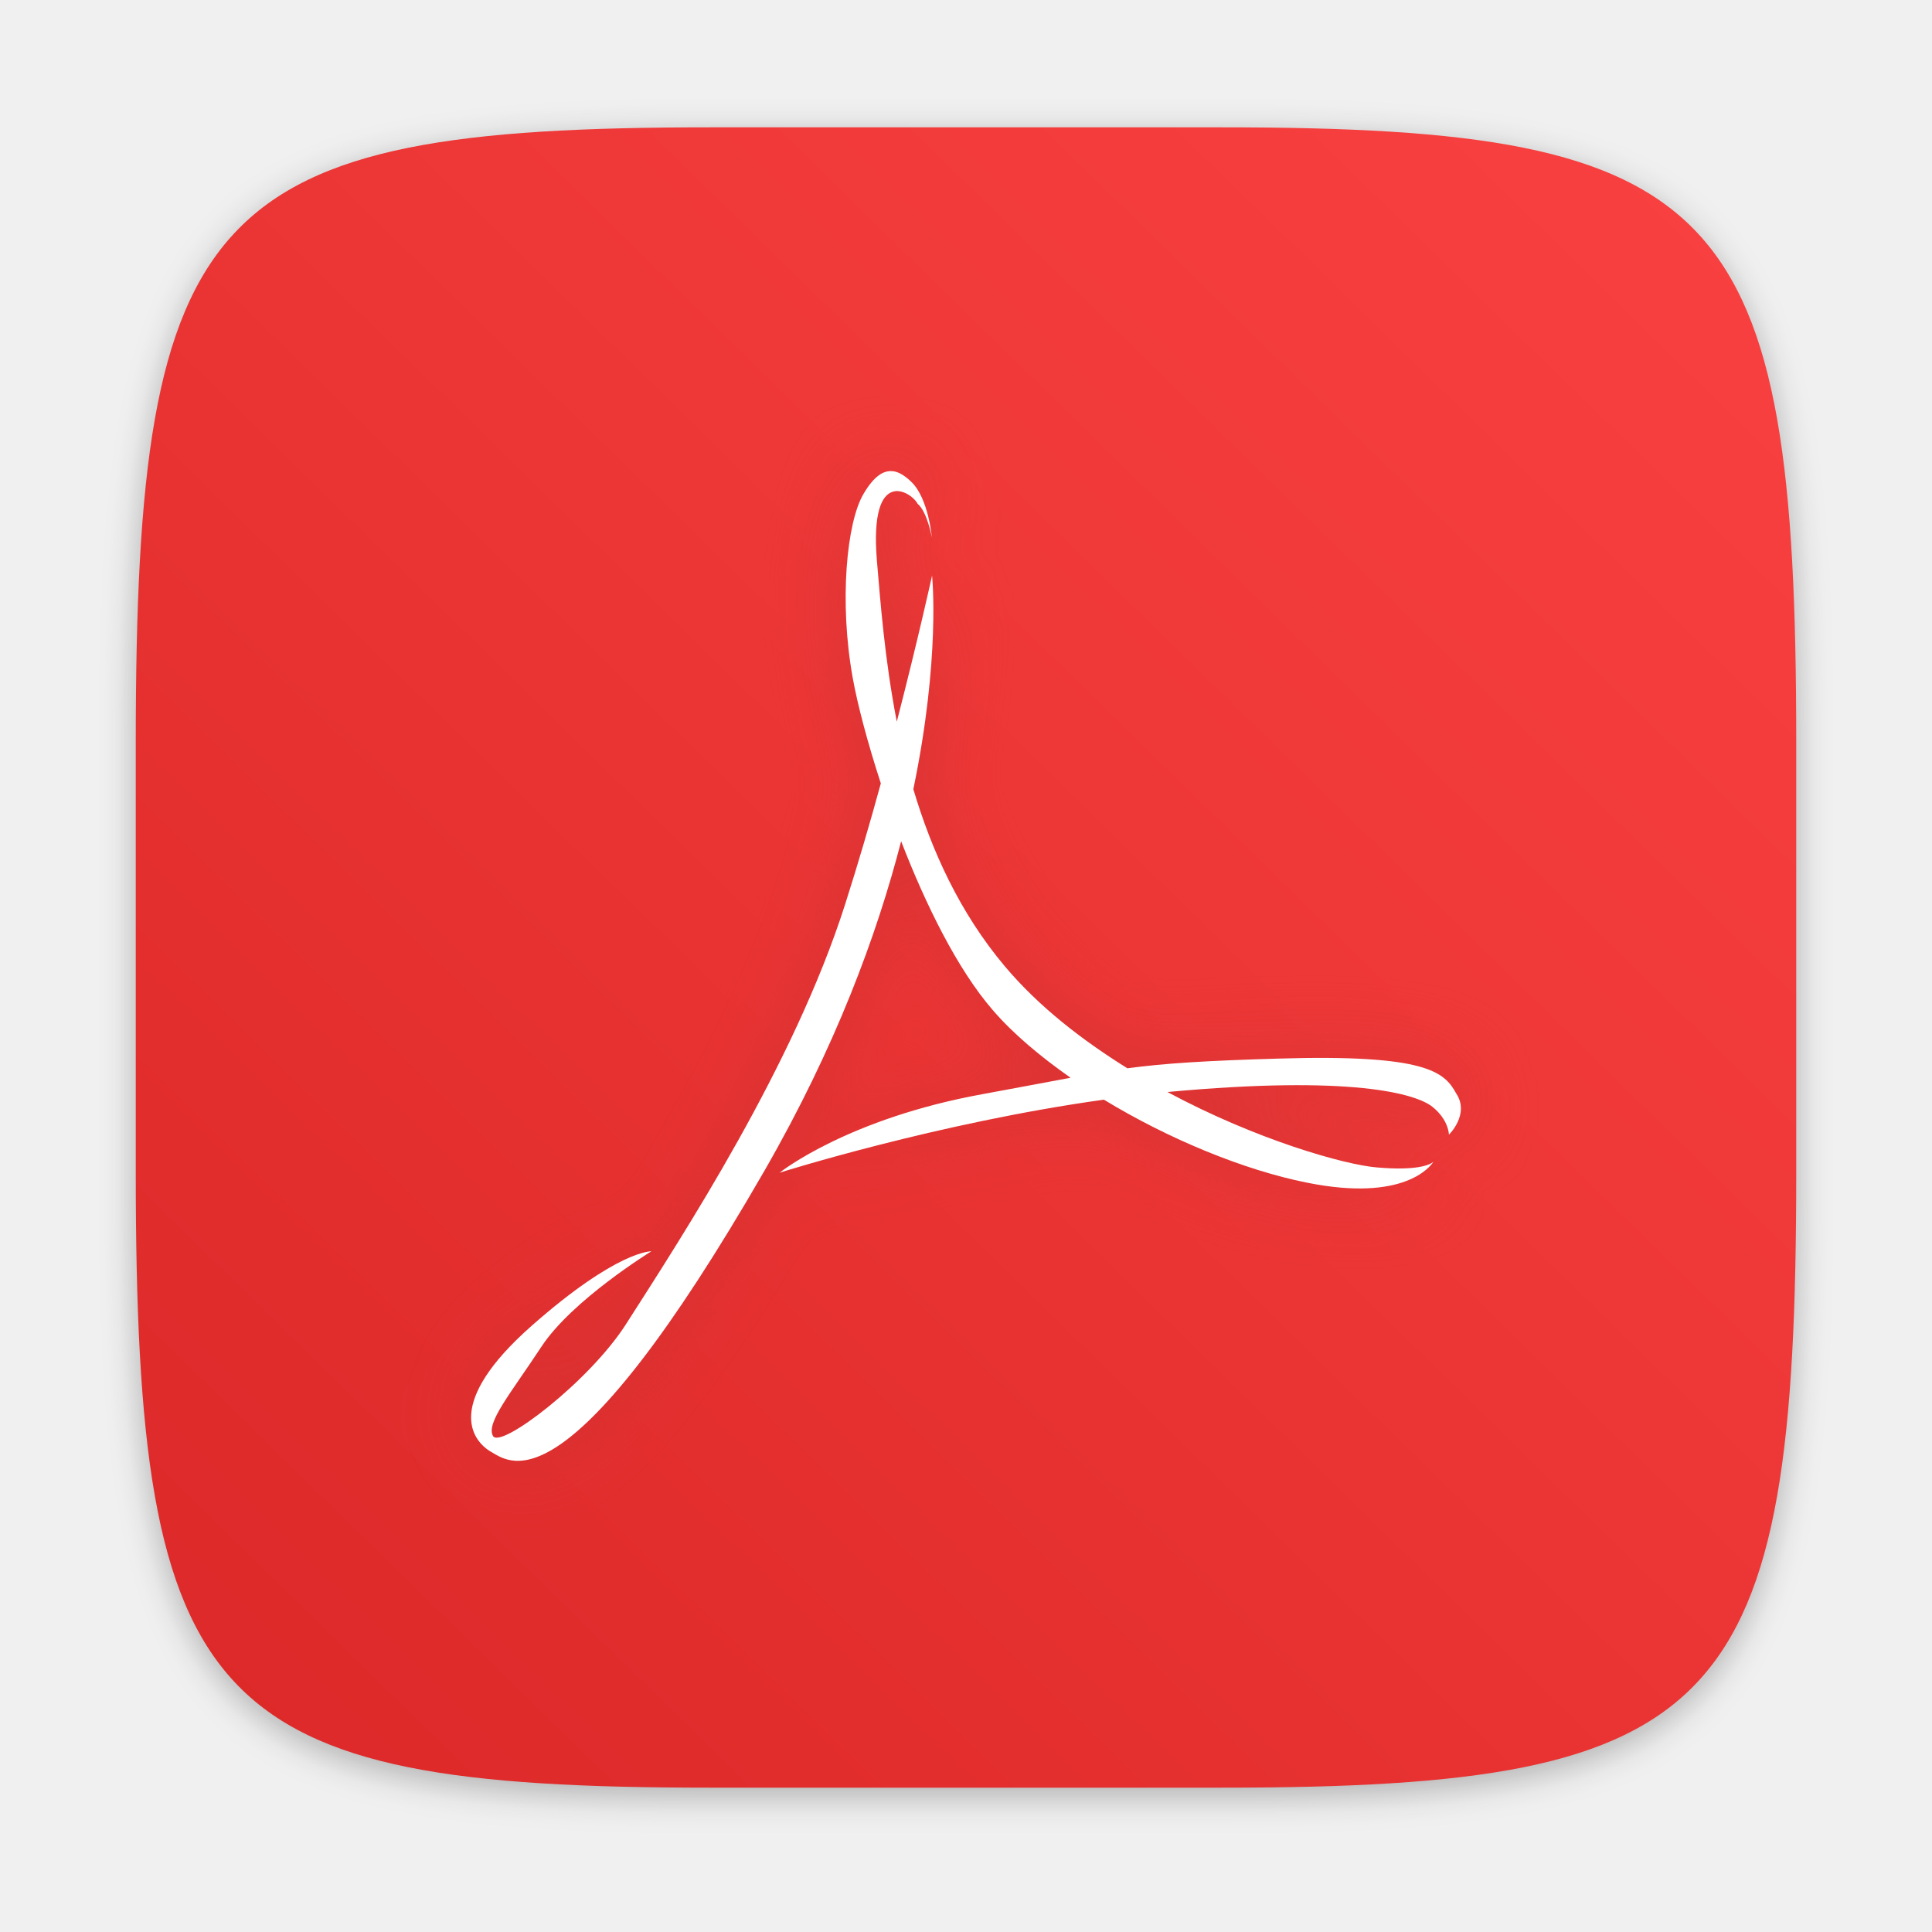
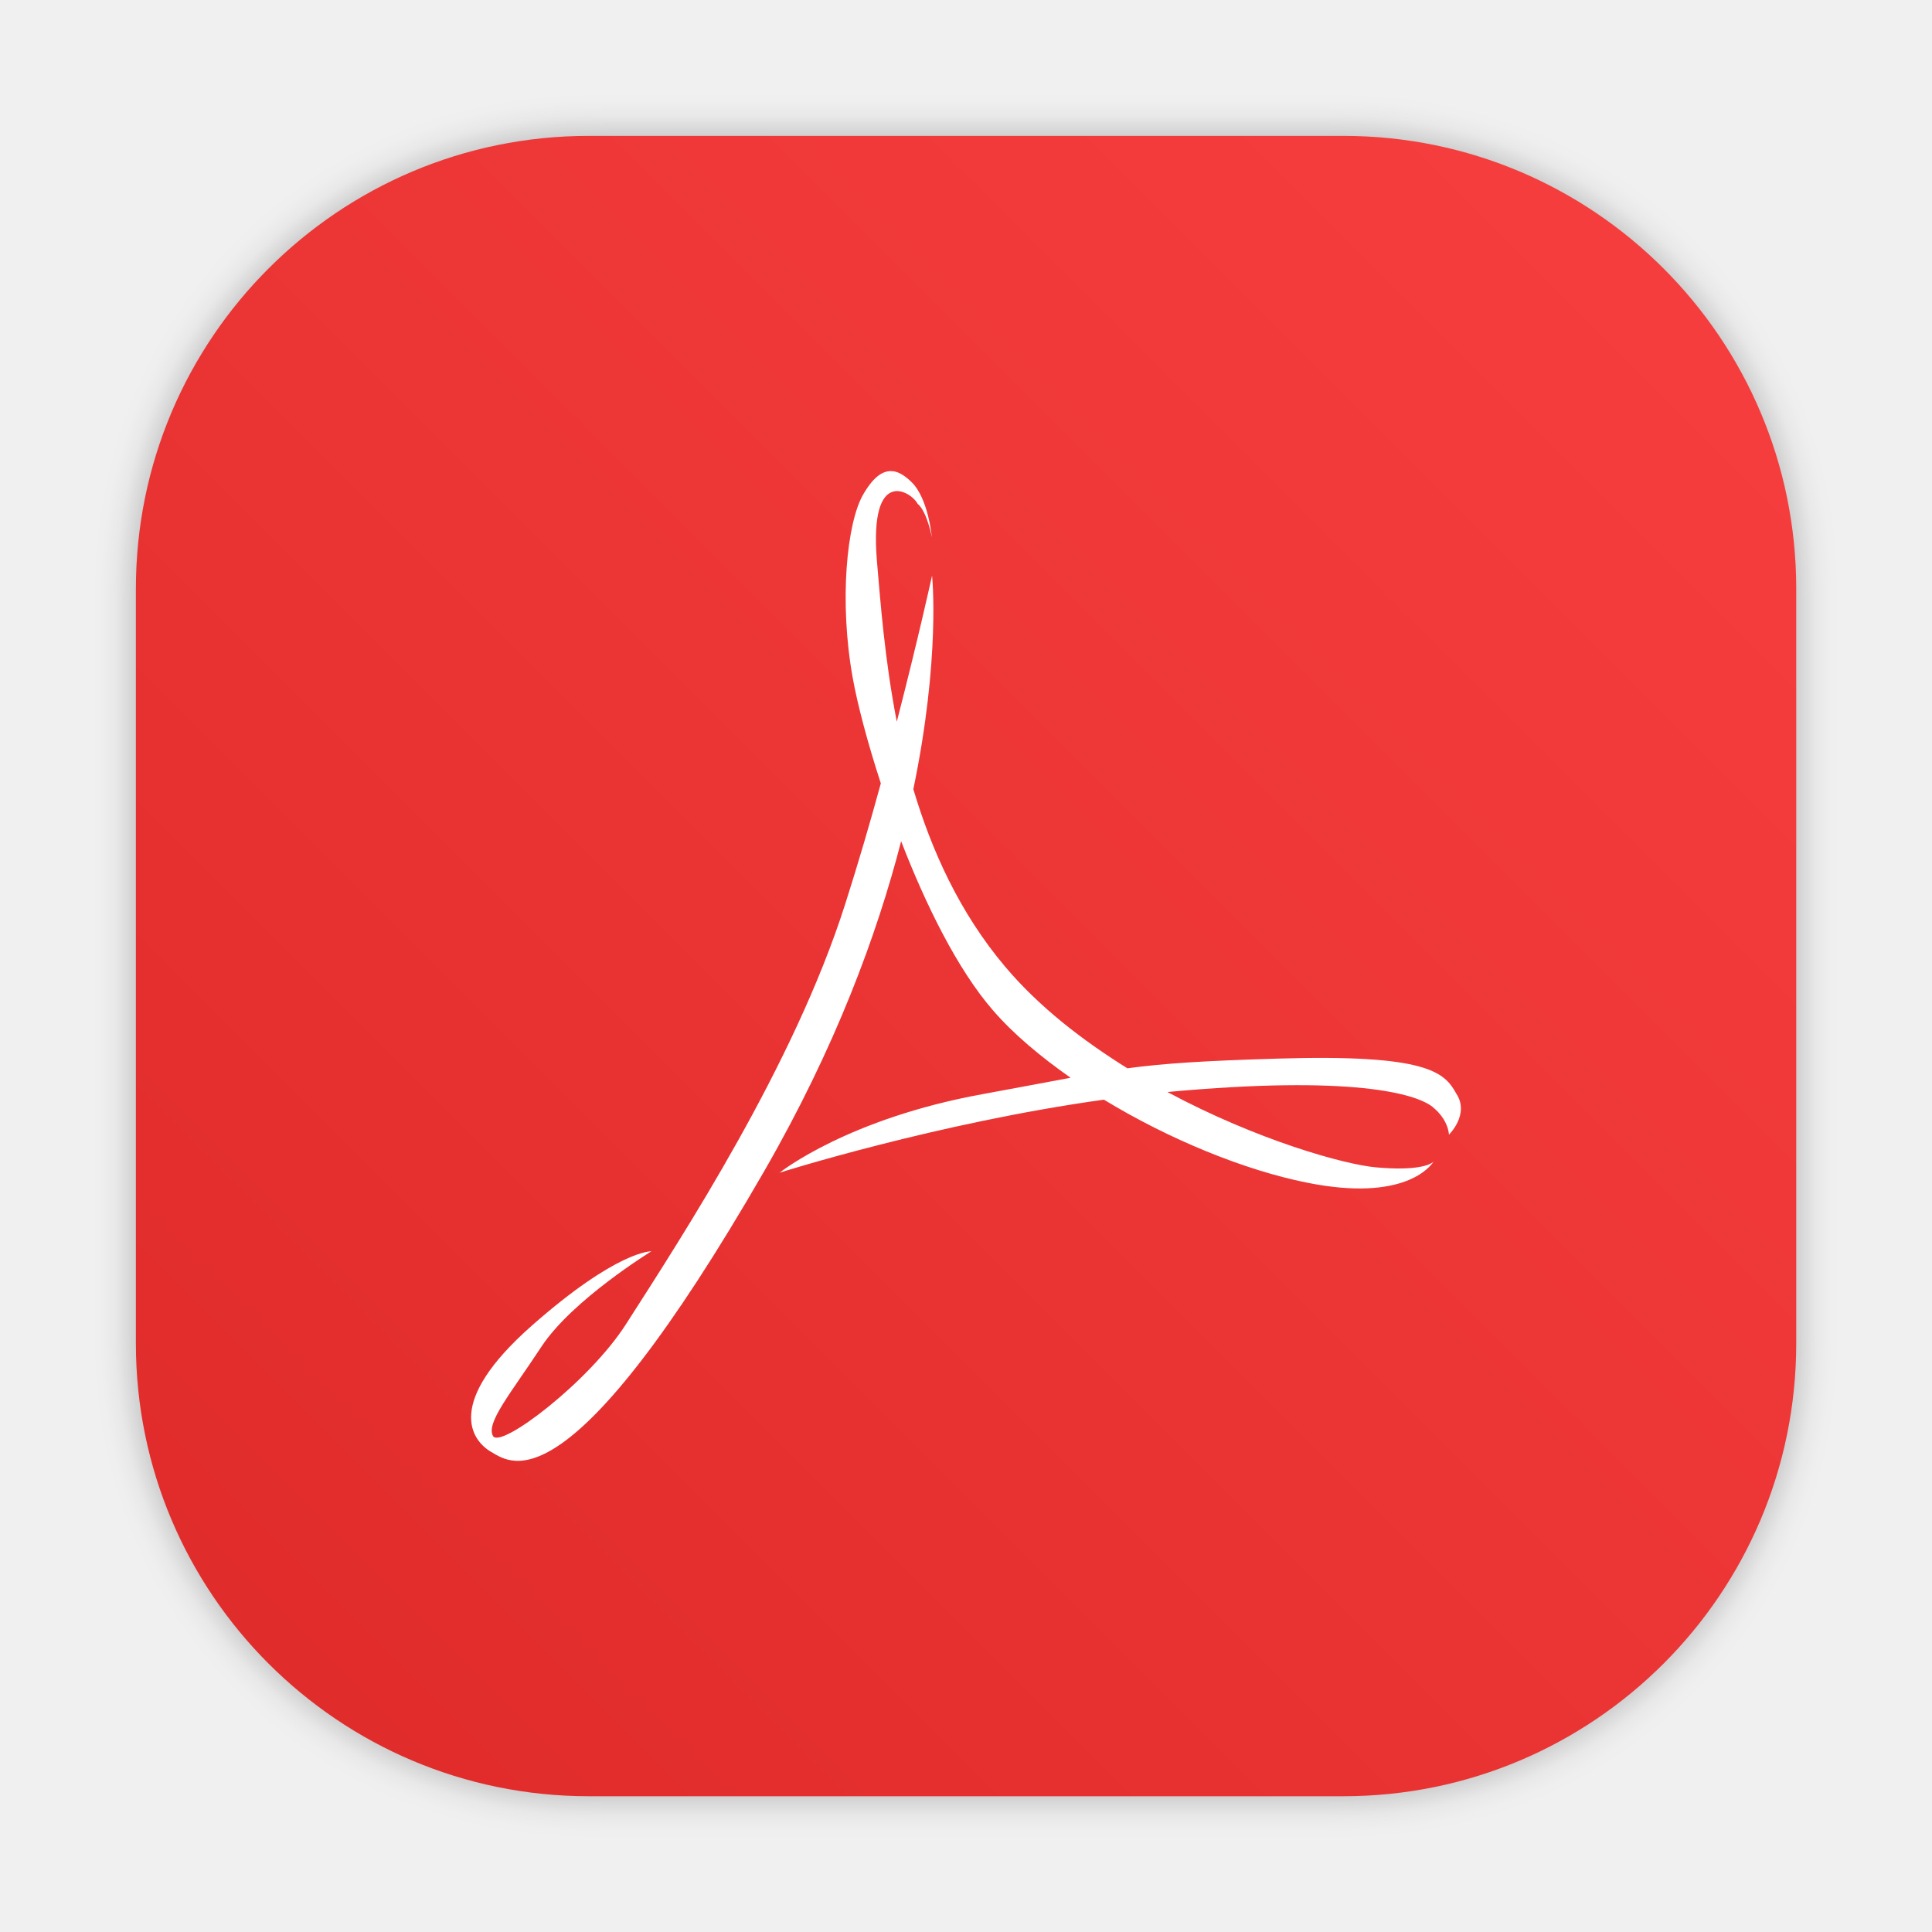
- <svg xmlns="http://www.w3.org/2000/svg" width="64" height="64" version="1.1" viewBox="0 0 16.933 16.933">
-   <defs>
-     <filter id="filter2761" x="-.024" y="-.024" width="1.048" height="1.048" color-interpolation-filters="sRGB">
-       <feGaussianBlur stdDeviation="0.146" />
+ <svg xmlns="http://www.w3.org/2000/svg" xmlns:xlink="http://www.w3.org/1999/xlink" id="svg29" viewBox="0 0 16.933 16.933" version="1.1" height="64" width="64">
+   <defs id="defs15">
+     <filter color-interpolation-filters="sRGB" height="1.048" width="1.048" y="-.024" x="-.024" id="filter2761">
+       <feGaussianBlur id="feGaussianBlur4" stdDeviation="0.146" />
    </filter>
-     <linearGradient id="linearGradient4673" x1="1.438" x2="15.644" y1="15.601" y2="1.108" gradientTransform="translate(-.00084984 .14045)" gradientUnits="userSpaceOnUse">
-       <stop stop-color="#dc2828" offset="0" />
-       <stop stop-color="#fa4141" offset="1" />
+     <linearGradient gradientUnits="userSpaceOnUse" gradientTransform="translate(23.19864,0.14045)" y2="1.108" y1="15.601" x2="15.644" x1="1.438" id="linearGradient4673">
+       <stop id="stop7" offset="0" stop-color="#dc2828" />
+       <stop id="stop9" offset="1" stop-color="#fa4141" />
    </linearGradient>
-     <filter id="filter909" x="-.084" y="-.084" width="1.168" height="1.168" color-interpolation-filters="sRGB">
-       <feGaussianBlur stdDeviation="0.278" />
+     <filter color-interpolation-filters="sRGB" height="1.168" width="1.168" y="-.084" x="-.084" id="filter909">
+       <feGaussianBlur id="feGaussianBlur12" stdDeviation="0.278" />
+     </filter>
+     <filter color-interpolation-filters="sRGB" height="1.048" width="1.048" y="-.024" x="-.024" id="filter2761-675">
+       <feGaussianBlur id="feGaussianBlur4-3" stdDeviation="0.146" />
+     </filter>
+     <linearGradient gradientUnits="userSpaceOnUse" gradientTransform="translate(31.14609,0.14045)" y2="1.108" y1="14.536" x2="15.644" x1="2.249" id="linearGradient4673-562">
+       <stop id="stop7-9" offset="0" stop-color="#ff5050" />
+       <stop id="stop9-1" offset=".477" stop-color="#fa4b5a" />
+       <stop id="stop11" offset="1" stop-color="#ff7864" />
+     </linearGradient>
+     <linearGradient gradientUnits="userSpaceOnUse" gradientTransform="matrix(0.3266482,0,0,0.3266482,0.6305433,0.9537248)" y2="4" y1="44" x2="0" id="linearGradient890">
+       <stop id="stop4" offset="0" stop-color="#FFB900" />
+       <stop id="stop6" offset="1" stop-color="#ff0" />
+     </linearGradient>
+     <filter color-interpolation-filters="sRGB" height="1.048" width="1.048" y="-.024" x="-.024" id="filter2761-67">
+       <feGaussianBlur id="feGaussianBlur9" stdDeviation="0.146" />
+     </filter>
+     <linearGradient gradientUnits="userSpaceOnUse" gradientTransform="matrix(3.7796,0,0,3.7796,66.44357,0.53068)" y2="1.108" y1="15.601" x2="15.644" x1="1.438" id="linearGradient4673-5">
+       <stop id="stop12" offset="0" stop-color="#dc2828" />
+       <stop id="stop14" offset="1" stop-color="#fa4141" />
+     </linearGradient>
+     <linearGradient gradientTransform="scale(0.2645781)" gradientUnits="userSpaceOnUse" y2="9.67" y1="54.592" x2="34.134" x1="34.134" id="linearGradient915">
+       <stop id="stop17" offset="0" stop-color="#ffb900" />
+       <stop id="stop19" offset="1" stop-color="#ff0" />
+     </linearGradient>
+     <filter style="color-interpolation-filters:sRGB" id="filter1057" x="-0.027" width="1.054" y="-0.027" height="1.054">
+       <feGaussianBlur stdDeviation="0.619" id="feGaussianBlur1059" />
+     </filter>
+     <linearGradient xlink:href="#linearGradient1051" id="linearGradient1053" x1="-127" y1="60" x2="-72" y2="5" gradientUnits="userSpaceOnUse" gradientTransform="matrix(0.2645781,0,0,0.2645781,34.79202,-0.1349342)" />
+     <linearGradient id="linearGradient1051">
+       <stop style="stop-color:#df2a2a;stop-opacity:1" offset="0" id="stop1047" />
+       <stop style="stop-color:#f83f3f;stop-opacity:1" offset="1" id="stop1049" />
+     </linearGradient>
+     <linearGradient id="linearGradient890-3" x2="0" y1="44" y2="4" gradientTransform="matrix(1.2346,0,0,1.2346,3.1419,3.6047)" gradientUnits="userSpaceOnUse">
+       <stop stop-color="#FFB900" offset="0" id="stop861" />
+       <stop stop-color="#ff0" offset="1" id="stop863" />
+     </linearGradient>
+     <filter id="filter2761-6" x="-.024" y="-.024" width="1.048" height="1.048" color-interpolation-filters="sRGB">
+       <feGaussianBlur stdDeviation="0.146" id="feGaussianBlur866" />
+     </filter>
+     <filter id="filter2761-3" x="-.024" y="-.024" width="1.048" height="1.048" color-interpolation-filters="sRGB">
+       <feGaussianBlur stdDeviation="0.146" id="feGaussianBlur935" />
+     </filter>
+     <filter id="filter909-2" x="-.084" y="-.084" width="1.168" height="1.168" color-interpolation-filters="sRGB">
+       <feGaussianBlur stdDeviation="0.278" id="feGaussianBlur943" />
    </filter>
  </defs>
-   <path d="m10.708 1.19c4.405 0 5.035 0.673 5.035 5.388v3.776c0 4.715-0.63 5.388-5.035 5.388h-4.483c-4.405 0-5.035-0.673-5.035-5.388v-3.776c0-4.715 0.63-5.388 5.035-5.388z" enable-background="new" fill="#141414" filter="url(#filter2761)" opacity=".3" />
-   <path d="m10.708 1.116c4.405 0 5.035 0.673 5.035 5.388v3.776c0 4.715-0.63 5.388-5.035 5.388h-4.483c-4.405 0-5.035-0.673-5.035-5.388v-3.776c0-4.715 0.63-5.388 5.035-5.388z" enable-background="new" fill="url(#linearGradient4673)" />
-   <circle cx="-306.19" cy="-335.4" r="0" fill="#5e4aa6" stroke-width=".265" />
-   <circle cx="-15.281" cy="-.578" r="0" fill="#5e4aa6" fill-rule="evenodd" stroke-width=".265" />
-   <path transform="matrix(1.0929 0 0 1.0929 -.78629 -.78629)" d="m7.885 4.5c-0.08-0.013-0.158 0.04-0.242 0.183-0.134 0.227-0.196 0.863-0.085 1.475 0.037 0.209 0.117 0.513 0.225 0.845-0.085 0.311-0.181 0.64-0.285 0.967-0.411 1.292-1.295 2.646-1.761 3.374-0.295 0.459-1.003 0.997-1.063 0.892-0.059-0.105 0.141-0.34 0.389-0.718 0.247-0.375 0.881-0.764 0.881-0.764s-0.271-0.011-0.964 0.6c-0.693 0.614-0.483 0.917-0.318 1.01 0.164 0.095 0.624 0.459 2.189-2.257 0.571-0.992 0.903-1.894 1.096-2.643 0.198 0.512 0.453 1.029 0.736 1.355 0.165 0.191 0.382 0.373 0.623 0.541-0.19 0.035-0.407 0.077-0.703 0.131-1.081 0.196-1.619 0.621-1.631 0.631 0.009-0.003 1.265-0.4 2.6-0.585 0.525 0.319 1.128 0.565 1.627 0.665 0.778 0.157 0.99-0.128 1.015-0.166-0.03 0.025-0.131 0.072-0.453 0.045-0.258-0.021-0.964-0.221-1.68-0.605 1.481-0.137 1.993 0.014 2.125 0.119 0.132 0.106 0.132 0.223 0.132 0.223s0.17-0.164 0.058-0.33c-0.094-0.172-0.239-0.316-1.427-0.28-0.589 0.017-0.906 0.038-1.21 0.078-0.36-0.224-0.707-0.491-0.98-0.814-0.366-0.434-0.59-0.933-0.736-1.424 0.219-1.054 0.151-1.706 0.15-1.713 0 0-0.111 0.505-0.282 1.171-0.098-0.503-0.132-0.967-0.16-1.297-0.06-0.756 0.278-0.547 0.327-0.45 0.077 0.062 0.115 0.269 0.115 0.269s-0.027-0.309-0.162-0.442c-0.05-0.049-0.098-0.08-0.146-0.088zm-0.914 5.624c-3e-5 1e-5 -0.003 0.001-0.003 0.001l-0.001 0.002s0.004-0.003 0.004-0.003z" fill="#d23232" filter="url(#filter909)" />
-   <path d="m7.831 4.131c-0.087-0.014-0.173 0.044-0.264 0.2-0.146 0.248-0.214 0.943-0.093 1.612 0.041 0.228 0.128 0.561 0.246 0.923-0.093 0.34-0.198 0.7-0.312 1.057-0.45 1.412-1.415 2.892-1.925 3.688-0.322 0.501-1.096 1.09-1.162 0.975-0.064-0.115 0.154-0.372 0.425-0.784 0.27-0.41 0.963-0.835 0.963-0.835s-0.296-0.012-1.053 0.656c-0.758 0.671-0.528 1.002-0.348 1.104 0.179 0.104 0.682 0.502 2.392-2.466 0.624-1.084 0.987-2.07 1.198-2.888 0.216 0.559 0.495 1.125 0.804 1.481 0.18 0.209 0.418 0.407 0.681 0.592-0.207 0.038-0.445 0.084-0.768 0.143-1.181 0.214-1.769 0.679-1.782 0.689 0.01-0.003 1.383-0.437 2.842-0.64 0.574 0.349 1.233 0.618 1.778 0.727 0.851 0.172 1.082-0.14 1.11-0.182-0.033 0.027-0.144 0.079-0.495 0.049-0.282-0.023-1.054-0.241-1.836-0.661 1.619-0.15 2.179 0.015 2.323 0.13 0.144 0.116 0.144 0.244 0.144 0.244s0.185-0.179 0.064-0.361c-0.103-0.189-0.261-0.345-1.56-0.306-0.644 0.019-0.991 0.041-1.322 0.085-0.393-0.245-0.772-0.536-1.071-0.89-0.4-0.474-0.645-1.019-0.805-1.556 0.239-1.152 0.165-1.865 0.164-1.872 0 0-0.121 0.552-0.309 1.28-0.107-0.55-0.144-1.057-0.175-1.418-0.066-0.827 0.304-0.597 0.357-0.492 0.084 0.068 0.125 0.294 0.125 0.294s-0.029-0.338-0.177-0.483c-0.055-0.054-0.108-0.088-0.16-0.096zm-0.998 6.146c-3.28e-5 1.1e-5 -0.004 0.001-0.004 0.001l-0.001 0.002s0.005-0.004 0.005-0.004z" fill="#fff" stroke-width="1.093" />
+   <circle id="circle21" stroke-width=".265" fill="#5e4aa6" r="0" cy="-335.4" cx="-306.19" />
+   <circle id="circle23" stroke-width=".265" fill-rule="evenodd" fill="#5e4aa6" r="0" cy="-.578" cx="-15.281" />
+   <g id="g30" fill="#5e4aa6" transform="scale(0.2645781)">
+     <circle id="circle24" r="0" cy="-1241.6" cx="-1248.7" />
+     <circle id="circle26" r="0" cy="-1301.8" cx="-1140.3" />
+     <circle id="circle28" r="0" cy="-1246" cx="-1158.1" />
+   </g>
+   <circle id="circle36" fill="#5e4aa6" r="0" cy="-335.406" cx="-306.196" style="stroke-width:0.265" />
+   <circle id="circle38" fill-rule="evenodd" fill="#5e4aa6" r="0" cy="-0.578" cx="-15.281" style="stroke-width:0.265" />
+   <rect style="opacity:0.3;fill:#141414;fill-opacity:1;stroke-width:2.744;stroke-linecap:round;filter:url(#filter1057)" id="rect1055" width="55" height="55" x="4.5" y="4.5" ry="15" transform="scale(0.2645781)" />
+   <rect ry="3.969" y="1.191" x="1.191" height="14.552" width="14.552" id="rect1045" style="fill:url(#linearGradient1053);fill-opacity:1;stroke-width:0.726;stroke-linecap:round" />
+   <path d="m 7.831,4.131 c -0.087,-0.014 -0.173,0.044 -0.264,0.2 -0.146,0.248 -0.214,0.943 -0.093,1.612 0.041,0.228 0.128,0.561 0.246,0.923 -0.093,0.34 -0.198,0.7 -0.312,1.057 -0.45,1.412 -1.415,2.892 -1.925,3.688 -0.322,0.501 -1.096,1.09 -1.162,0.975 -0.064,-0.115 0.154,-0.372 0.425,-0.784 0.27,-0.41 0.963,-0.835 0.963,-0.835 0,0 -0.296,-0.012 -1.053,0.656 -0.758,0.671 -0.528,1.002 -0.348,1.104 0.179,0.104 0.682,0.502 2.392,-2.466 0.624,-1.084 0.987,-2.07 1.198,-2.888 0.216,0.559 0.495,1.125 0.804,1.481 0.18,0.209 0.418,0.407 0.681,0.592 -0.207,0.038 -0.445,0.084 -0.768,0.143 -1.181,0.214 -1.769,0.679 -1.782,0.689 0.009,-0.003 1.383,-0.437 2.842,-0.64 0.574,0.349 1.233,0.618 1.778,0.727 0.851,0.172 1.082,-0.14 1.11,-0.182 -0.033,0.027 -0.144,0.079 -0.495,0.049 -0.282,-0.023 -1.054,-0.241 -1.836,-0.661 1.619,-0.15 2.179,0.015 2.323,0.13 0.144,0.116 0.144,0.244 0.144,0.244 0,0 0.185,-0.179 0.064,-0.361 -0.103,-0.189 -0.261,-0.345 -1.56,-0.306 -0.644,0.019 -0.991,0.041 -1.322,0.085 -0.393,-0.245 -0.772,-0.536 -1.071,-0.89 -0.4,-0.474 -0.645,-1.019 -0.805,-1.556 0.239,-1.152 0.165,-1.865 0.164,-1.872 0,0 -0.121,0.552 -0.309,1.28 -0.107,-0.55 -0.144,-1.057 -0.175,-1.418 -0.066,-0.827 0.304,-0.597 0.357,-0.492 0.084,0.068 0.125,0.294 0.125,0.294 0,0 -0.029,-0.338 -0.177,-0.483 -0.055,-0.054 -0.108,-0.088 -0.16,-0.096 z m -0.998,6.146 c -3.3e-5,1.1e-5 -0.004,0.001 -0.004,0.001 l -0.001,0.002 c 0,0 0.005,-0.004 0.005,-0.004 z" fill="#ffffff" stroke-width="1.093" id="path965" />
</svg>
